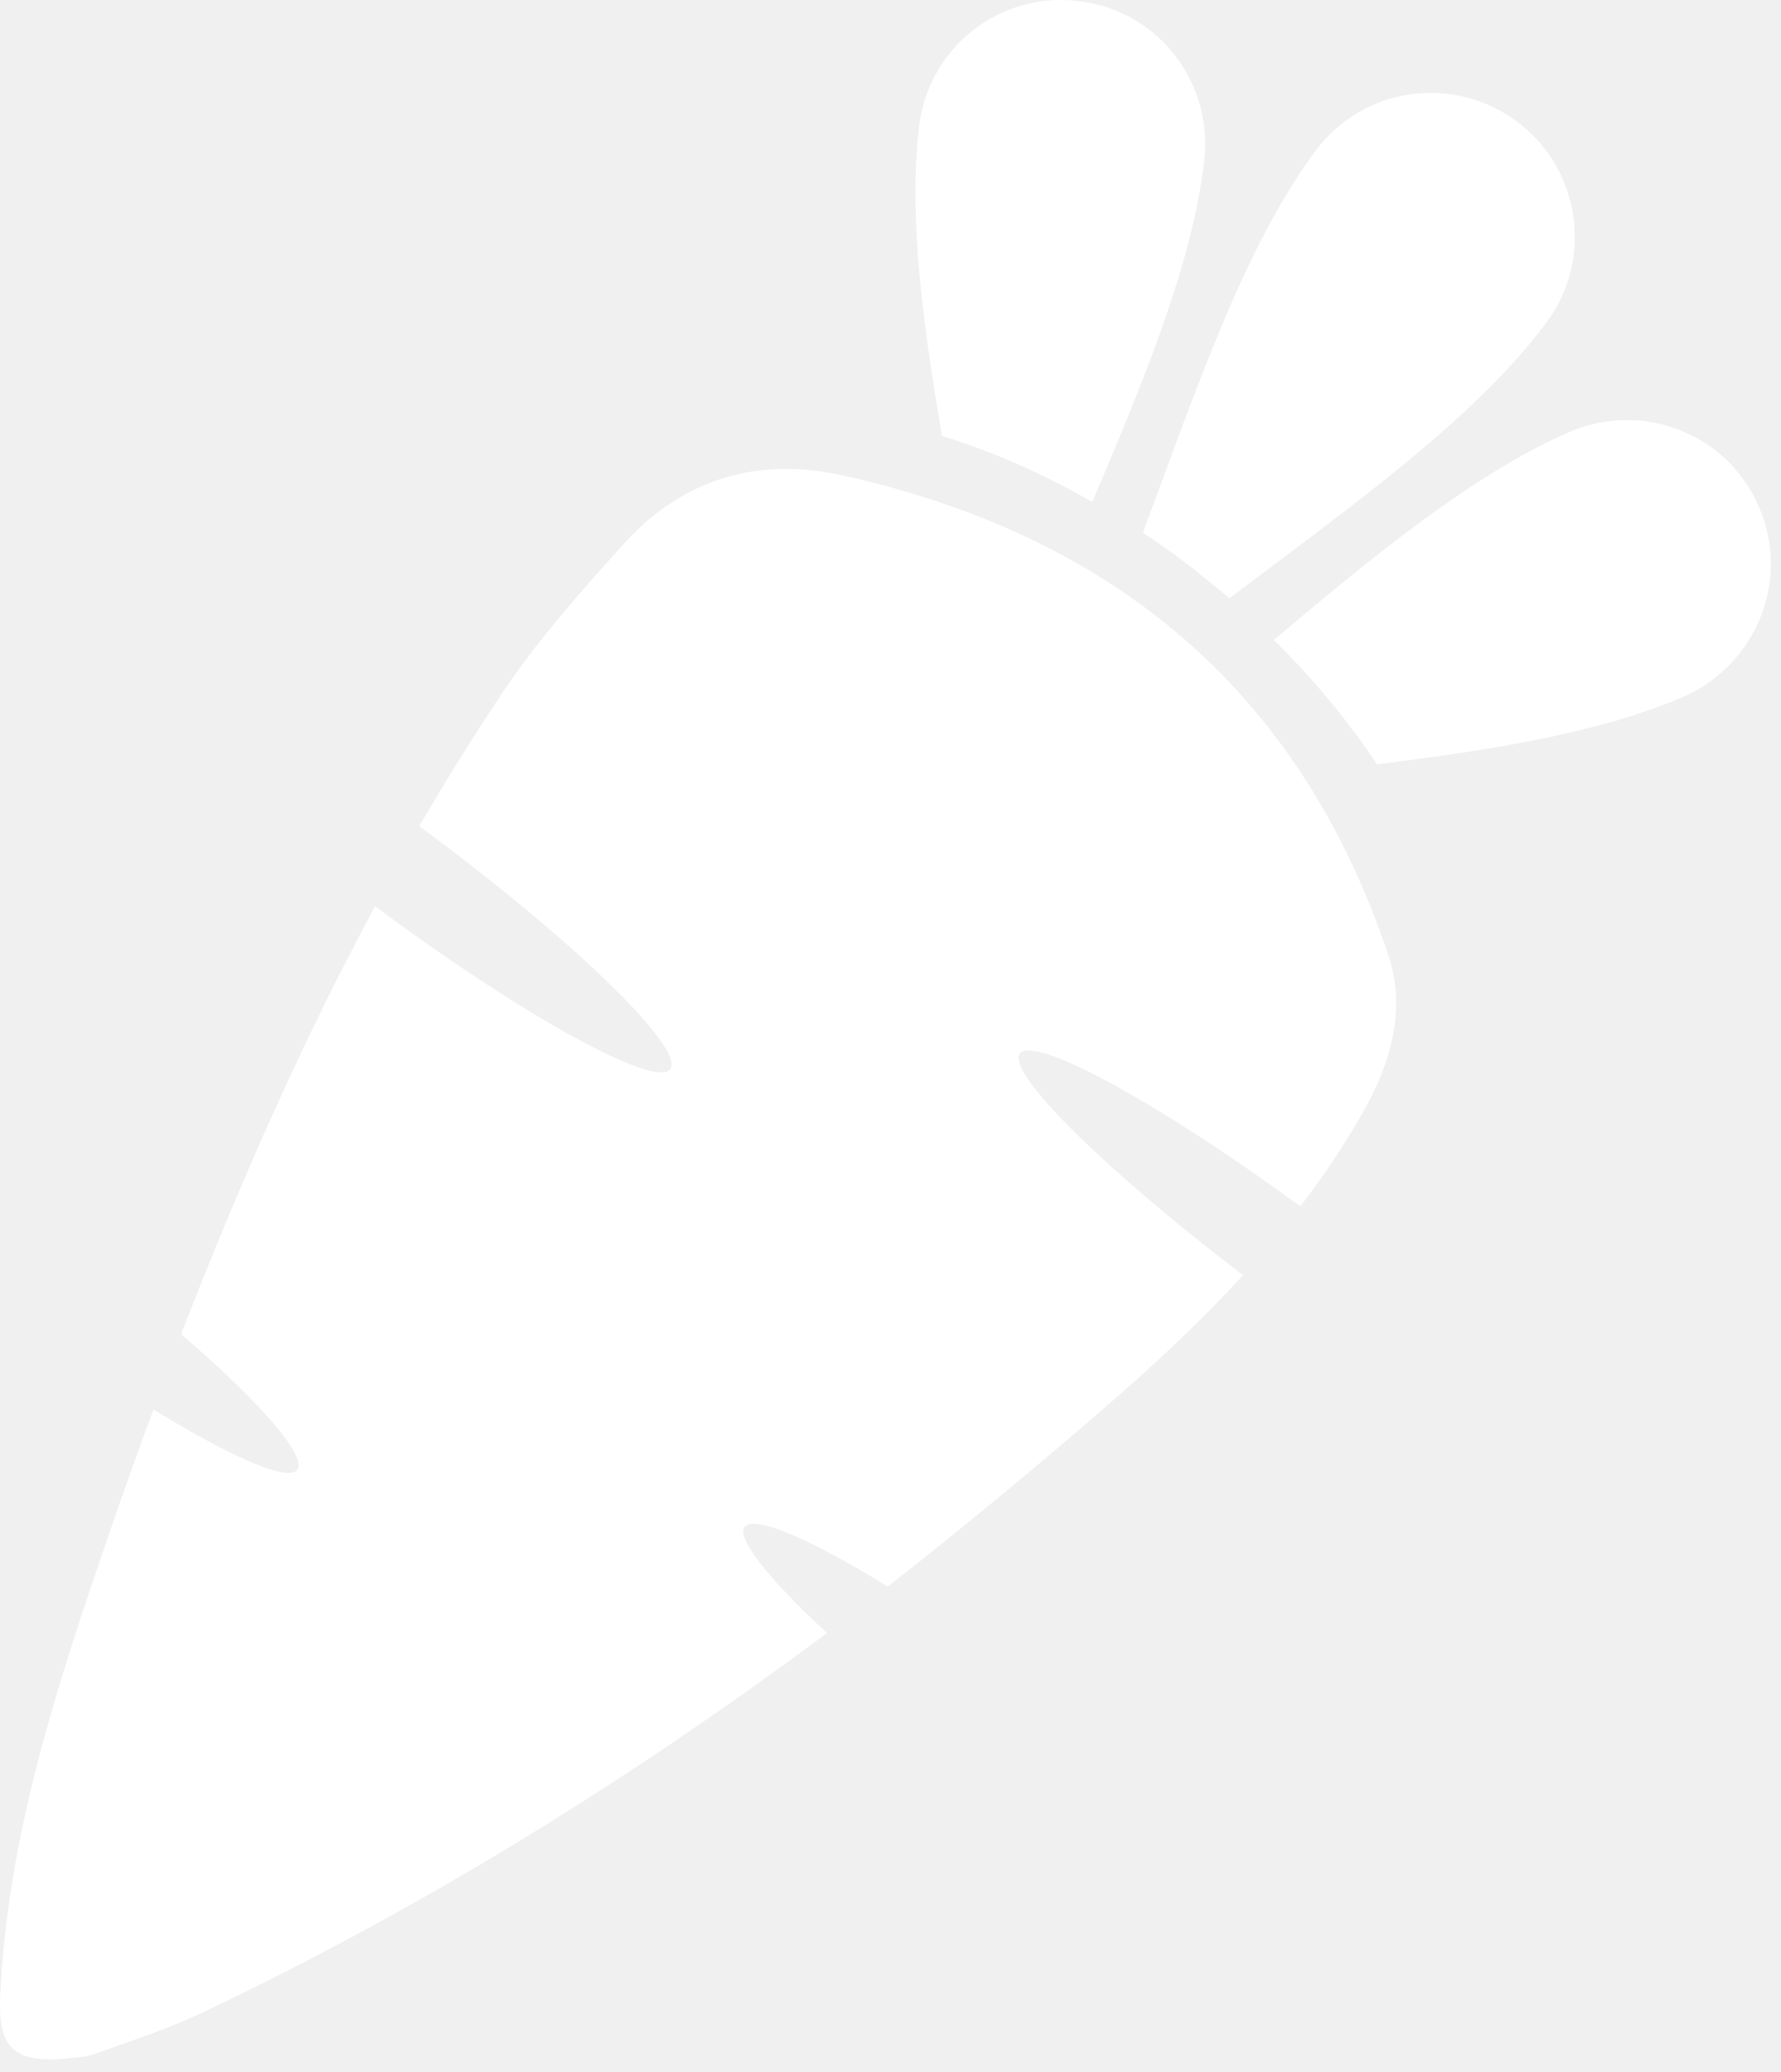
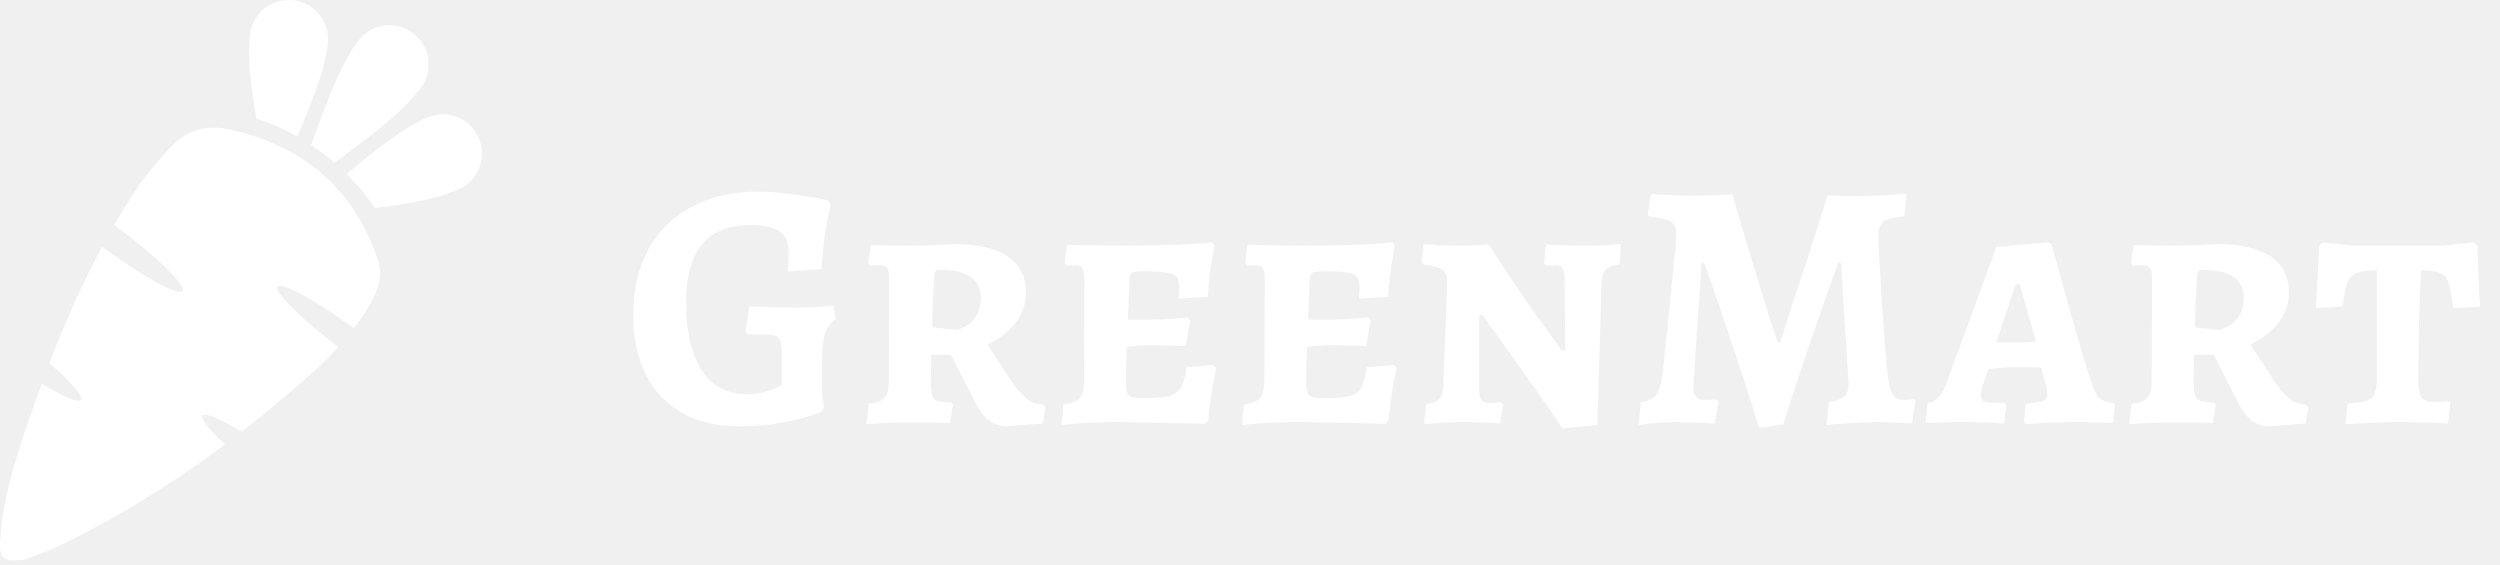
- <svg xmlns="http://www.w3.org/2000/svg" width="55" height="64" viewBox="0 0 55 64" fill="none">
-   <path fill-rule="evenodd" clip-rule="evenodd" d="M37.199 4.947C37.472 2.508 35.742 0.305 33.303 0.032C30.863 -0.26 28.661 1.488 28.388 3.928C28.06 6.713 28.515 10.044 29.098 13.467C30.718 13.958 32.283 14.668 33.74 15.506C35.306 11.81 36.835 8.151 37.199 4.947ZM54.33 15.651C53.365 13.394 50.743 12.375 48.486 13.339C45.518 14.632 42.442 17.162 39.347 19.766C40.512 20.913 41.604 22.205 42.533 23.607C46.046 23.17 49.414 22.642 52.017 21.513C54.275 20.512 55.313 17.891 54.33 15.651ZM46.847 3.745C44.881 2.289 42.096 2.69 40.639 4.656C38.419 7.641 36.926 12.101 35.306 16.452C35.852 16.817 36.361 17.181 36.853 17.563C37.217 17.854 37.599 18.164 37.982 18.473C41.695 15.67 45.555 12.939 47.776 9.953C49.232 7.987 48.813 5.202 46.847 3.745Z" fill="white" />
-   <path d="M38.4 39.391C37.035 40.865 35.579 42.23 34.031 43.559C31.865 45.434 29.662 47.255 27.423 49.003C25.02 47.528 23.29 46.782 22.999 47.164C22.744 47.51 23.745 48.784 25.548 50.441C19.504 54.937 13.114 58.906 6.251 62.165C5.177 62.674 4.048 63.038 2.937 63.439C2.646 63.548 2.337 63.548 2.209 63.566C0.462 63.767 -0.066 63.293 0.006 61.691C0.225 56.703 1.772 52.025 3.374 47.364C3.811 46.09 4.266 44.816 4.74 43.541C7.161 45.016 8.89 45.78 9.182 45.398C9.491 44.979 8.035 43.304 5.595 41.211C7.343 36.696 9.291 32.254 11.585 27.994C16.172 31.399 20.25 33.638 20.705 33.019C21.16 32.4 17.793 29.105 13.15 25.664L12.95 25.518C13.751 24.153 14.588 22.788 15.481 21.459C16.591 19.784 17.956 18.255 19.304 16.762C21.106 14.778 23.436 14.104 26.039 14.687C34.377 16.544 40.166 21.331 42.897 29.542C43.443 31.216 42.952 32.855 42.096 34.366C41.513 35.385 40.876 36.35 40.166 37.261C35.761 34.038 31.938 31.963 31.501 32.545C31.082 33.128 34.122 36.132 38.4 39.391Z" fill="white" />
+ <svg xmlns="http://www.w3.org/2000/svg" width="257" height="58" viewBox="0 0 257 58" fill="none">
+   <path fill-rule="evenodd" clip-rule="evenodd" d="M33.695 4.481C33.942 2.271 32.375 0.276 30.166 0.029C27.956 -0.235 25.961 1.348 25.713 3.558C25.417 6.08 25.829 9.098 26.357 12.198C27.824 12.643 29.242 13.287 30.561 14.045C31.98 10.698 33.365 7.383 33.695 4.481ZM49.212 14.177C48.338 12.132 45.963 11.209 43.918 12.083C41.23 13.254 38.444 15.546 35.64 17.904C36.696 18.943 37.685 20.113 38.526 21.383C41.709 20.987 44.759 20.509 47.117 19.487C49.162 18.58 50.102 16.205 49.212 14.177ZM42.434 3.393C40.653 2.073 38.13 2.436 36.811 4.217C34.799 6.921 33.447 10.961 31.98 14.903C32.474 15.232 32.936 15.562 33.381 15.908C33.711 16.172 34.057 16.453 34.404 16.733C37.768 14.194 41.263 11.72 43.275 9.016C44.594 7.235 44.215 4.712 42.434 3.393Z" fill="white" />
+   <path d="M34.783 35.68C33.546 37.015 32.227 38.252 30.825 39.456C28.863 41.154 26.868 42.803 24.84 44.386C22.663 43.051 21.096 42.375 20.832 42.721C20.602 43.034 21.509 44.188 23.141 45.689C17.666 49.762 11.879 53.357 5.662 56.309C4.689 56.77 3.667 57.1 2.661 57.463C2.397 57.562 2.117 57.562 2.001 57.578C0.418 57.76 -0.06 57.331 0.006 55.88C0.204 51.362 1.605 47.124 3.057 42.902C3.452 41.748 3.865 40.594 4.293 39.439C6.486 40.775 8.053 41.468 8.317 41.121C8.597 40.742 7.278 39.225 5.068 37.329C6.651 33.239 8.416 29.216 10.493 25.357C14.649 28.441 18.343 30.469 18.755 29.908C19.167 29.348 16.116 26.363 11.912 23.246L11.73 23.114C12.456 21.878 13.214 20.641 14.022 19.437C15.028 17.92 16.265 16.535 17.485 15.183C19.118 13.386 21.228 12.775 23.586 13.303C31.139 14.985 36.383 19.322 38.856 26.759C39.351 28.276 38.905 29.76 38.13 31.129C37.603 32.052 37.026 32.926 36.383 33.75C32.392 30.832 28.929 28.952 28.533 29.48C28.154 30.007 30.908 32.728 34.783 35.68Z" fill="white" />
+   <path d="M75.895 43.827C73.673 43.827 71.753 43.368 70.134 42.45C68.516 41.532 67.272 40.215 66.402 38.501C65.533 36.786 65.098 34.757 65.098 32.414C65.098 29.805 65.617 27.546 66.656 25.638C67.695 23.73 69.18 22.269 71.113 21.254C73.045 20.215 75.328 19.696 77.96 19.696C78.902 19.696 79.905 19.769 80.968 19.914C82.031 20.034 82.936 20.167 83.685 20.312C84.434 20.457 84.917 20.554 85.134 20.602L85.388 21.073C85.34 21.218 85.255 21.592 85.134 22.196C85.013 22.776 84.881 23.561 84.736 24.551C84.615 25.517 84.518 26.556 84.446 27.667L80.968 27.921C80.992 27.824 81.016 27.595 81.04 27.232C81.064 26.87 81.076 26.435 81.076 25.928C81.076 24.914 80.762 24.201 80.134 23.79C79.531 23.356 78.516 23.138 77.091 23.138C74.893 23.138 73.25 23.802 72.163 25.131C71.076 26.435 70.533 28.452 70.533 31.182C70.533 34.153 71.076 36.459 72.163 38.102C73.274 39.72 74.808 40.529 76.765 40.529C77.417 40.529 78.009 40.457 78.54 40.312C79.072 40.167 79.482 40.022 79.772 39.877C80.086 39.708 80.279 39.6 80.352 39.551V36.109C80.352 35.409 80.243 34.95 80.026 34.732C79.808 34.491 79.374 34.37 78.721 34.37H76.837L76.656 34.08L77.018 31.508C77.598 31.508 78.093 31.52 78.504 31.544C79.856 31.592 81.04 31.616 82.055 31.616C82.803 31.616 83.54 31.592 84.265 31.544C84.989 31.496 85.46 31.459 85.678 31.435L85.931 32.812C85.521 33.078 85.207 33.416 84.989 33.827C84.796 34.213 84.663 34.781 84.591 35.529C84.518 36.254 84.482 37.329 84.482 38.754C84.482 40.203 84.567 41.254 84.736 41.906L84.41 42.341C84.41 42.365 83.999 42.51 83.178 42.776C82.381 43.042 81.342 43.283 80.062 43.501C78.806 43.718 77.417 43.827 75.895 43.827ZM103.478 43.827C102.077 43.827 100.978 42.957 100.181 41.218L97.754 36.472H95.725L95.689 39.261C95.689 39.914 95.737 40.385 95.834 40.675C95.93 40.94 96.111 41.121 96.377 41.218C96.667 41.315 97.15 41.375 97.826 41.399L97.971 41.58L97.645 43.501C97.259 43.476 96.57 43.452 95.58 43.428C94.614 43.428 93.768 43.428 93.044 43.428C92.271 43.428 91.474 43.452 90.652 43.501C89.831 43.549 89.3 43.585 89.058 43.609L89.312 41.508C90.133 41.411 90.677 41.206 90.942 40.892C91.232 40.554 91.377 39.986 91.377 39.189L91.413 28.573C91.413 28.066 91.341 27.728 91.196 27.558C91.075 27.365 90.846 27.269 90.507 27.269L89.457 27.305L89.239 27.051L89.529 25.203L93.37 25.24C94.215 25.24 95.121 25.228 96.087 25.203C97.053 25.155 97.73 25.119 98.116 25.095C100.507 25.095 102.331 25.517 103.587 26.363C104.843 27.208 105.471 28.44 105.471 30.058C105.471 31.17 105.133 32.184 104.457 33.102C103.78 34.02 102.802 34.793 101.522 35.421L103.949 39.153C104.529 39.998 105.073 40.614 105.58 41.001C106.087 41.387 106.631 41.58 107.21 41.58L107.464 41.906L107.21 43.537L103.478 43.827ZM98.406 33.935C100.024 33.356 100.833 32.245 100.833 30.602C100.833 29.636 100.483 28.923 99.783 28.464C99.082 27.981 98.007 27.74 96.558 27.74C96.365 27.74 96.232 27.788 96.16 27.885C96.111 27.957 96.075 28.126 96.051 28.392C95.906 30.372 95.834 32.124 95.834 33.645L98.406 33.935ZM109.338 41.58C110.159 41.484 110.714 41.266 111.004 40.928C111.294 40.566 111.439 39.962 111.439 39.117L111.475 28.79C111.475 28.186 111.415 27.788 111.294 27.595C111.173 27.377 110.92 27.269 110.533 27.269L109.664 27.305L109.446 27.015L109.7 25.167C110.086 25.167 110.823 25.179 111.91 25.203C113.021 25.228 114.205 25.24 115.461 25.24C119.736 25.24 122.78 25.131 124.591 24.914L124.845 25.24C124.772 25.554 124.652 26.242 124.482 27.305C124.338 28.343 124.229 29.418 124.156 30.529L121.149 30.711C121.149 30.638 121.161 30.493 121.185 30.276C121.209 30.034 121.222 29.805 121.222 29.587C121.222 29.056 121.137 28.682 120.968 28.464C120.799 28.247 120.473 28.102 119.99 28.029C119.507 27.933 118.709 27.885 117.598 27.885C116.946 27.885 116.536 27.933 116.366 28.029C116.222 28.126 116.137 28.368 116.113 28.754L115.932 32.848H118.613C119.048 32.848 119.664 32.824 120.461 32.776C121.258 32.703 121.789 32.655 122.055 32.631L122.345 32.957L121.91 35.566C121.644 35.566 121.137 35.554 120.388 35.529C119.664 35.505 118.891 35.493 118.069 35.493C117.417 35.493 116.668 35.554 115.823 35.675C115.775 36.834 115.751 38.017 115.751 39.225C115.751 39.757 115.787 40.131 115.859 40.348C115.932 40.566 116.089 40.723 116.33 40.819C116.572 40.892 116.982 40.928 117.562 40.928C118.77 40.928 119.652 40.856 120.207 40.711C120.763 40.542 121.161 40.252 121.403 39.841C121.644 39.406 121.838 38.706 121.982 37.74L124.736 37.522L125.026 37.848C124.953 38.138 124.821 38.815 124.627 39.877C124.458 40.94 124.313 42.063 124.193 43.247L123.866 43.573C123.263 43.549 121.946 43.513 119.917 43.464C117.912 43.416 116.101 43.392 114.482 43.392C113.347 43.392 112.248 43.428 111.185 43.501C110.123 43.597 109.434 43.657 109.12 43.682L109.338 41.58ZM127.878 41.58C128.699 41.484 129.255 41.266 129.545 40.928C129.835 40.566 129.979 39.962 129.979 39.117L130.016 28.79C130.016 28.186 129.955 27.788 129.835 27.595C129.714 27.377 129.46 27.269 129.074 27.269L128.204 27.305L127.987 27.015L128.24 25.167C128.627 25.167 129.364 25.179 130.45 25.203C131.562 25.228 132.745 25.24 134.001 25.24C138.277 25.24 141.32 25.131 143.132 24.914L143.385 25.24C143.313 25.554 143.192 26.242 143.023 27.305C142.878 28.343 142.769 29.418 142.697 30.529L139.69 30.711C139.69 30.638 139.702 30.493 139.726 30.276C139.75 30.034 139.762 29.805 139.762 29.587C139.762 29.056 139.678 28.682 139.508 28.464C139.339 28.247 139.013 28.102 138.53 28.029C138.047 27.933 137.25 27.885 136.139 27.885C135.487 27.885 135.076 27.933 134.907 28.029C134.762 28.126 134.678 28.368 134.653 28.754L134.472 32.848H137.153C137.588 32.848 138.204 32.824 139.001 32.776C139.798 32.703 140.33 32.655 140.595 32.631L140.885 32.957L140.451 35.566C140.185 35.566 139.678 35.554 138.929 35.529C138.204 35.505 137.431 35.493 136.61 35.493C135.958 35.493 135.209 35.554 134.364 35.675C134.315 36.834 134.291 38.017 134.291 39.225C134.291 39.757 134.327 40.131 134.4 40.348C134.472 40.566 134.629 40.723 134.871 40.819C135.112 40.892 135.523 40.928 136.103 40.928C137.31 40.928 138.192 40.856 138.748 40.711C139.303 40.542 139.702 40.252 139.943 39.841C140.185 39.406 140.378 38.706 140.523 37.74L143.277 37.522L143.566 37.848C143.494 38.138 143.361 38.815 143.168 39.877C142.999 40.94 142.854 42.063 142.733 43.247L142.407 43.573C141.803 43.549 140.487 43.513 138.458 43.464C136.453 43.416 134.641 43.392 133.023 43.392C131.888 43.392 130.789 43.428 129.726 43.501C128.663 43.597 127.975 43.657 127.661 43.682L127.878 41.58ZM160.839 28.464C160.815 28.005 160.73 27.691 160.585 27.522C160.44 27.353 160.199 27.269 159.861 27.269H158.846L158.737 27.015L158.919 25.131C159.208 25.155 159.752 25.179 160.549 25.203C161.346 25.228 162.155 25.24 162.977 25.24C163.774 25.24 164.522 25.228 165.223 25.203C165.923 25.155 166.394 25.119 166.636 25.095L166.491 27.16C165.839 27.257 165.368 27.438 165.078 27.703C164.812 27.969 164.667 28.38 164.643 28.935L164.208 43.682L160.621 44.044C158.786 41.339 157.059 38.875 155.44 36.653C153.846 34.406 152.832 32.981 152.397 32.377H152.071V40.095C152.071 40.602 152.143 40.952 152.288 41.145C152.457 41.339 152.735 41.435 153.121 41.435C153.339 41.435 153.568 41.423 153.81 41.399C154.076 41.375 154.257 41.363 154.353 41.363L154.535 41.544L154.208 43.501C153.919 43.501 153.375 43.476 152.578 43.428C151.781 43.404 150.996 43.392 150.223 43.392C149.522 43.392 148.762 43.416 147.94 43.464C147.143 43.537 146.624 43.585 146.382 43.609L146.636 41.544C147.24 41.472 147.675 41.303 147.94 41.037C148.206 40.771 148.351 40.348 148.375 39.769L148.774 28.972C148.774 28.368 148.617 27.957 148.303 27.74C147.989 27.498 147.349 27.317 146.382 27.196L146.129 26.906L146.346 25.095C146.564 25.119 147.059 25.155 147.832 25.203C148.605 25.228 149.317 25.24 149.969 25.24C150.67 25.24 151.31 25.228 151.89 25.203C152.469 25.179 152.856 25.155 153.049 25.131C154.547 27.474 156.056 29.732 157.578 31.906C159.124 34.056 160.126 35.433 160.585 36.037H160.911L160.839 28.464ZM180.842 43.972C179.031 38.223 177.147 32.571 175.19 27.015H174.9C174.9 27.281 174.852 28.162 174.755 29.66C174.659 31.157 174.574 32.401 174.502 33.392C174.212 37.45 174.067 39.636 174.067 39.95C174.067 40.723 174.453 41.109 175.226 41.109L176.458 41.073L176.676 41.254L176.277 43.537C174.248 43.44 172.835 43.392 172.038 43.392C171.482 43.392 170.806 43.428 170.009 43.501C169.236 43.573 168.717 43.633 168.451 43.682L168.668 41.327C169.369 41.254 169.876 41.037 170.19 40.675C170.504 40.288 170.734 39.636 170.878 38.718C171.096 36.834 171.386 34.02 171.748 30.276C172.135 26.532 172.328 24.479 172.328 24.116C172.328 23.464 172.135 23.017 171.748 22.776C171.386 22.534 170.661 22.365 169.574 22.269L169.393 22.051L169.719 19.95C171.7 20.071 173.209 20.131 174.248 20.131C174.779 20.131 176.06 20.083 178.089 19.986C179.055 23.392 180.395 27.824 182.11 33.283L182.726 35.167H183.016C183.161 34.684 183.354 34.08 183.596 33.356C183.837 32.607 184.091 31.81 184.357 30.964C185.589 27.293 186.76 23.67 187.871 20.095C188.378 20.095 188.789 20.107 189.103 20.131L191.023 20.167L192.147 20.131C192.654 20.131 193.306 20.107 194.103 20.058C194.9 20.01 195.48 19.962 195.842 19.914L195.987 20.058L195.77 22.232C194.731 22.329 194.019 22.51 193.632 22.776C193.27 23.042 193.089 23.5 193.089 24.153C193.089 24.901 193.185 26.81 193.378 29.877C193.572 32.921 193.765 35.554 193.958 37.776C194.103 39.104 194.284 39.998 194.502 40.457C194.743 40.892 195.154 41.109 195.734 41.109C195.999 41.109 196.217 41.097 196.386 41.073C196.579 41.049 196.7 41.037 196.748 41.037L196.893 41.218L196.567 43.501C196.205 43.501 195.878 43.489 195.589 43.464C194.526 43.416 193.632 43.392 192.907 43.392C192.207 43.392 191.277 43.428 190.118 43.501C188.982 43.573 188.197 43.633 187.763 43.682L188.016 41.327C188.741 41.23 189.26 41.049 189.574 40.783C189.888 40.493 190.045 40.071 190.045 39.515C190.045 39.418 189.949 37.921 189.755 35.022C189.49 31.23 189.333 28.561 189.284 27.015H188.958C186.929 32.667 185.045 38.211 183.306 43.645L180.842 43.972ZM208.082 43.392L208.227 41.508C208.928 41.435 209.423 41.375 209.713 41.327C210.002 41.254 210.196 41.157 210.292 41.037C210.413 40.916 210.473 40.735 210.473 40.493C210.473 40.228 210.425 39.95 210.328 39.66L209.821 37.776C209.314 37.752 208.432 37.74 207.176 37.74C206.621 37.74 205.703 37.8 204.423 37.921L203.771 39.805C203.674 40.167 203.626 40.433 203.626 40.602C203.626 40.916 203.71 41.133 203.879 41.254C204.072 41.351 204.423 41.399 204.93 41.399H206.053L206.234 41.653L206.017 43.537C205.727 43.513 205.111 43.476 204.169 43.428C203.251 43.404 202.394 43.392 201.597 43.392C200.751 43.392 199.978 43.404 199.278 43.428C198.601 43.452 198.155 43.464 197.937 43.464L198.155 41.435C198.589 41.363 198.94 41.194 199.205 40.928C199.495 40.638 199.761 40.215 200.002 39.66L205.22 25.385L210.546 24.914L210.908 25.131C211.198 26.218 211.814 28.44 212.756 31.798C213.698 35.155 214.471 37.728 215.075 39.515C215.268 40.167 215.522 40.638 215.836 40.928C216.174 41.218 216.657 41.387 217.285 41.435L217.43 41.653L217.213 43.464C216.947 43.464 216.44 43.452 215.691 43.428C214.966 43.404 214.217 43.392 213.444 43.392C212.357 43.392 211.295 43.416 210.256 43.464C209.217 43.537 208.553 43.585 208.263 43.609L208.082 43.392ZM207.176 35.203C207.973 35.203 208.674 35.167 209.278 35.095L207.647 29.225H207.213L205.22 35.203H207.176ZM233.298 43.827C231.897 43.827 230.798 42.957 230 41.218L227.573 36.472H225.544L225.508 39.261C225.508 39.914 225.556 40.385 225.653 40.675C225.749 40.94 225.93 41.121 226.196 41.218C226.486 41.315 226.969 41.375 227.645 41.399L227.79 41.58L227.464 43.501C227.078 43.476 226.389 43.452 225.399 43.428C224.433 43.428 223.587 43.428 222.863 43.428C222.09 43.428 221.293 43.452 220.471 43.501C219.65 43.549 219.119 43.585 218.877 43.609L219.131 41.508C219.952 41.411 220.496 41.206 220.761 40.892C221.051 40.554 221.196 39.986 221.196 39.189L221.232 28.573C221.232 28.066 221.16 27.728 221.015 27.558C220.894 27.365 220.665 27.269 220.327 27.269L219.276 27.305L219.058 27.051L219.348 25.203L223.189 25.24C224.034 25.24 224.94 25.228 225.906 25.203C226.872 25.155 227.549 25.119 227.935 25.095C230.327 25.095 232.15 25.517 233.406 26.363C234.662 27.208 235.29 28.44 235.29 30.058C235.29 31.17 234.952 32.184 234.276 33.102C233.599 34.02 232.621 34.793 231.341 35.421L233.769 39.153C234.348 39.998 234.892 40.614 235.399 41.001C235.906 41.387 236.45 41.58 237.029 41.58L237.283 41.906L237.029 43.537L233.298 43.827ZM228.225 33.935C229.843 33.356 230.653 32.245 230.653 30.602C230.653 29.636 230.302 28.923 229.602 28.464C228.901 27.981 227.827 27.74 226.377 27.74C226.184 27.74 226.051 27.788 225.979 27.885C225.93 27.957 225.894 28.126 225.87 28.392C225.725 30.372 225.653 32.124 225.653 33.645L228.225 33.935ZM241.331 41.508C242.248 41.435 242.913 41.327 243.323 41.182C243.734 41.013 244 40.759 244.12 40.421C244.265 40.059 244.338 39.491 244.338 38.718V27.776C243.372 27.8 242.671 27.897 242.236 28.066C241.826 28.235 241.524 28.561 241.331 29.044C241.137 29.527 240.968 30.348 240.823 31.508L238.07 31.689C238.094 31.278 238.142 30.409 238.215 29.08C238.311 27.728 238.372 26.459 238.396 25.276L238.758 24.914L241.838 25.24H251.186L254.338 24.914L254.7 25.276C254.724 26.508 254.76 27.764 254.809 29.044C254.881 30.324 254.93 31.145 254.954 31.508L252.2 31.689C252.055 30.433 251.886 29.551 251.693 29.044C251.524 28.537 251.246 28.211 250.86 28.066C250.473 27.897 249.821 27.8 248.903 27.776C248.71 30.529 248.613 34.406 248.613 39.406C248.613 40.107 248.734 40.602 248.975 40.892C249.217 41.182 249.64 41.327 250.244 41.327C250.63 41.327 250.968 41.315 251.258 41.29C251.548 41.266 251.729 41.254 251.802 41.254L251.91 41.399L251.657 43.537C251.246 43.513 250.497 43.476 249.41 43.428C248.323 43.404 247.285 43.392 246.294 43.392C245.594 43.392 244.652 43.416 243.468 43.464C242.285 43.537 241.5 43.585 241.113 43.609L241.331 41.508Z" fill="white" />
</svg>
